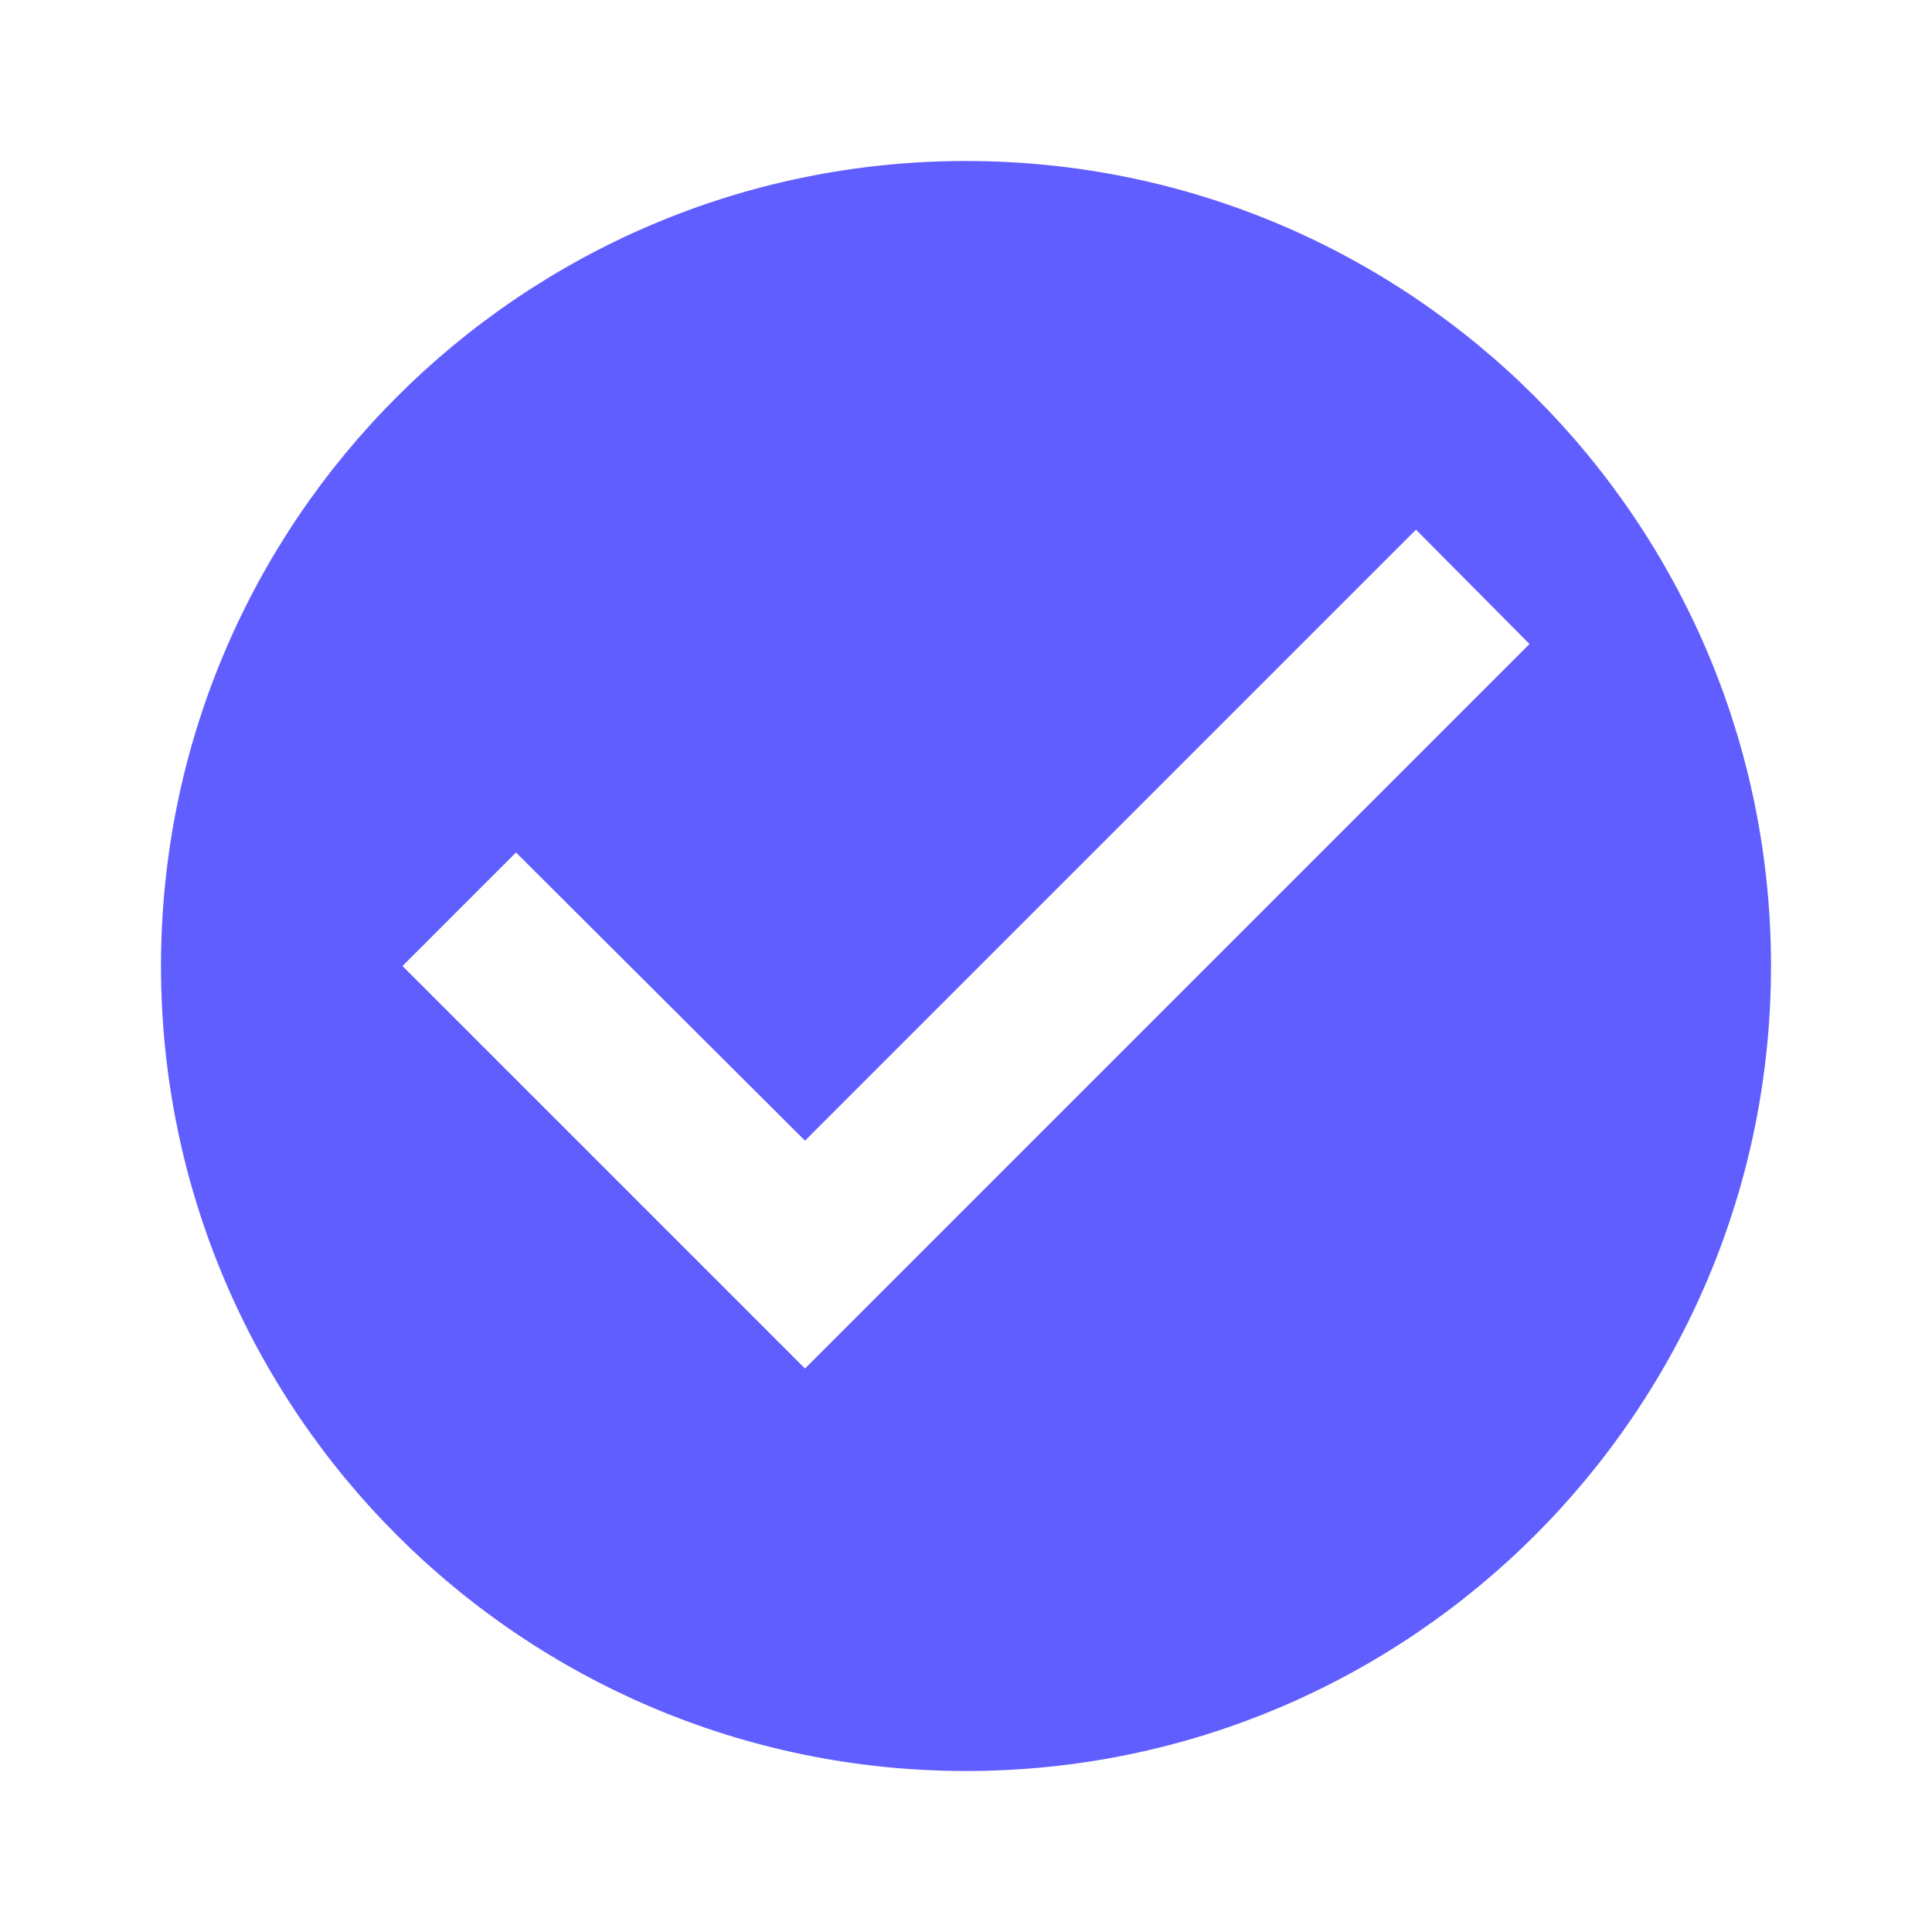
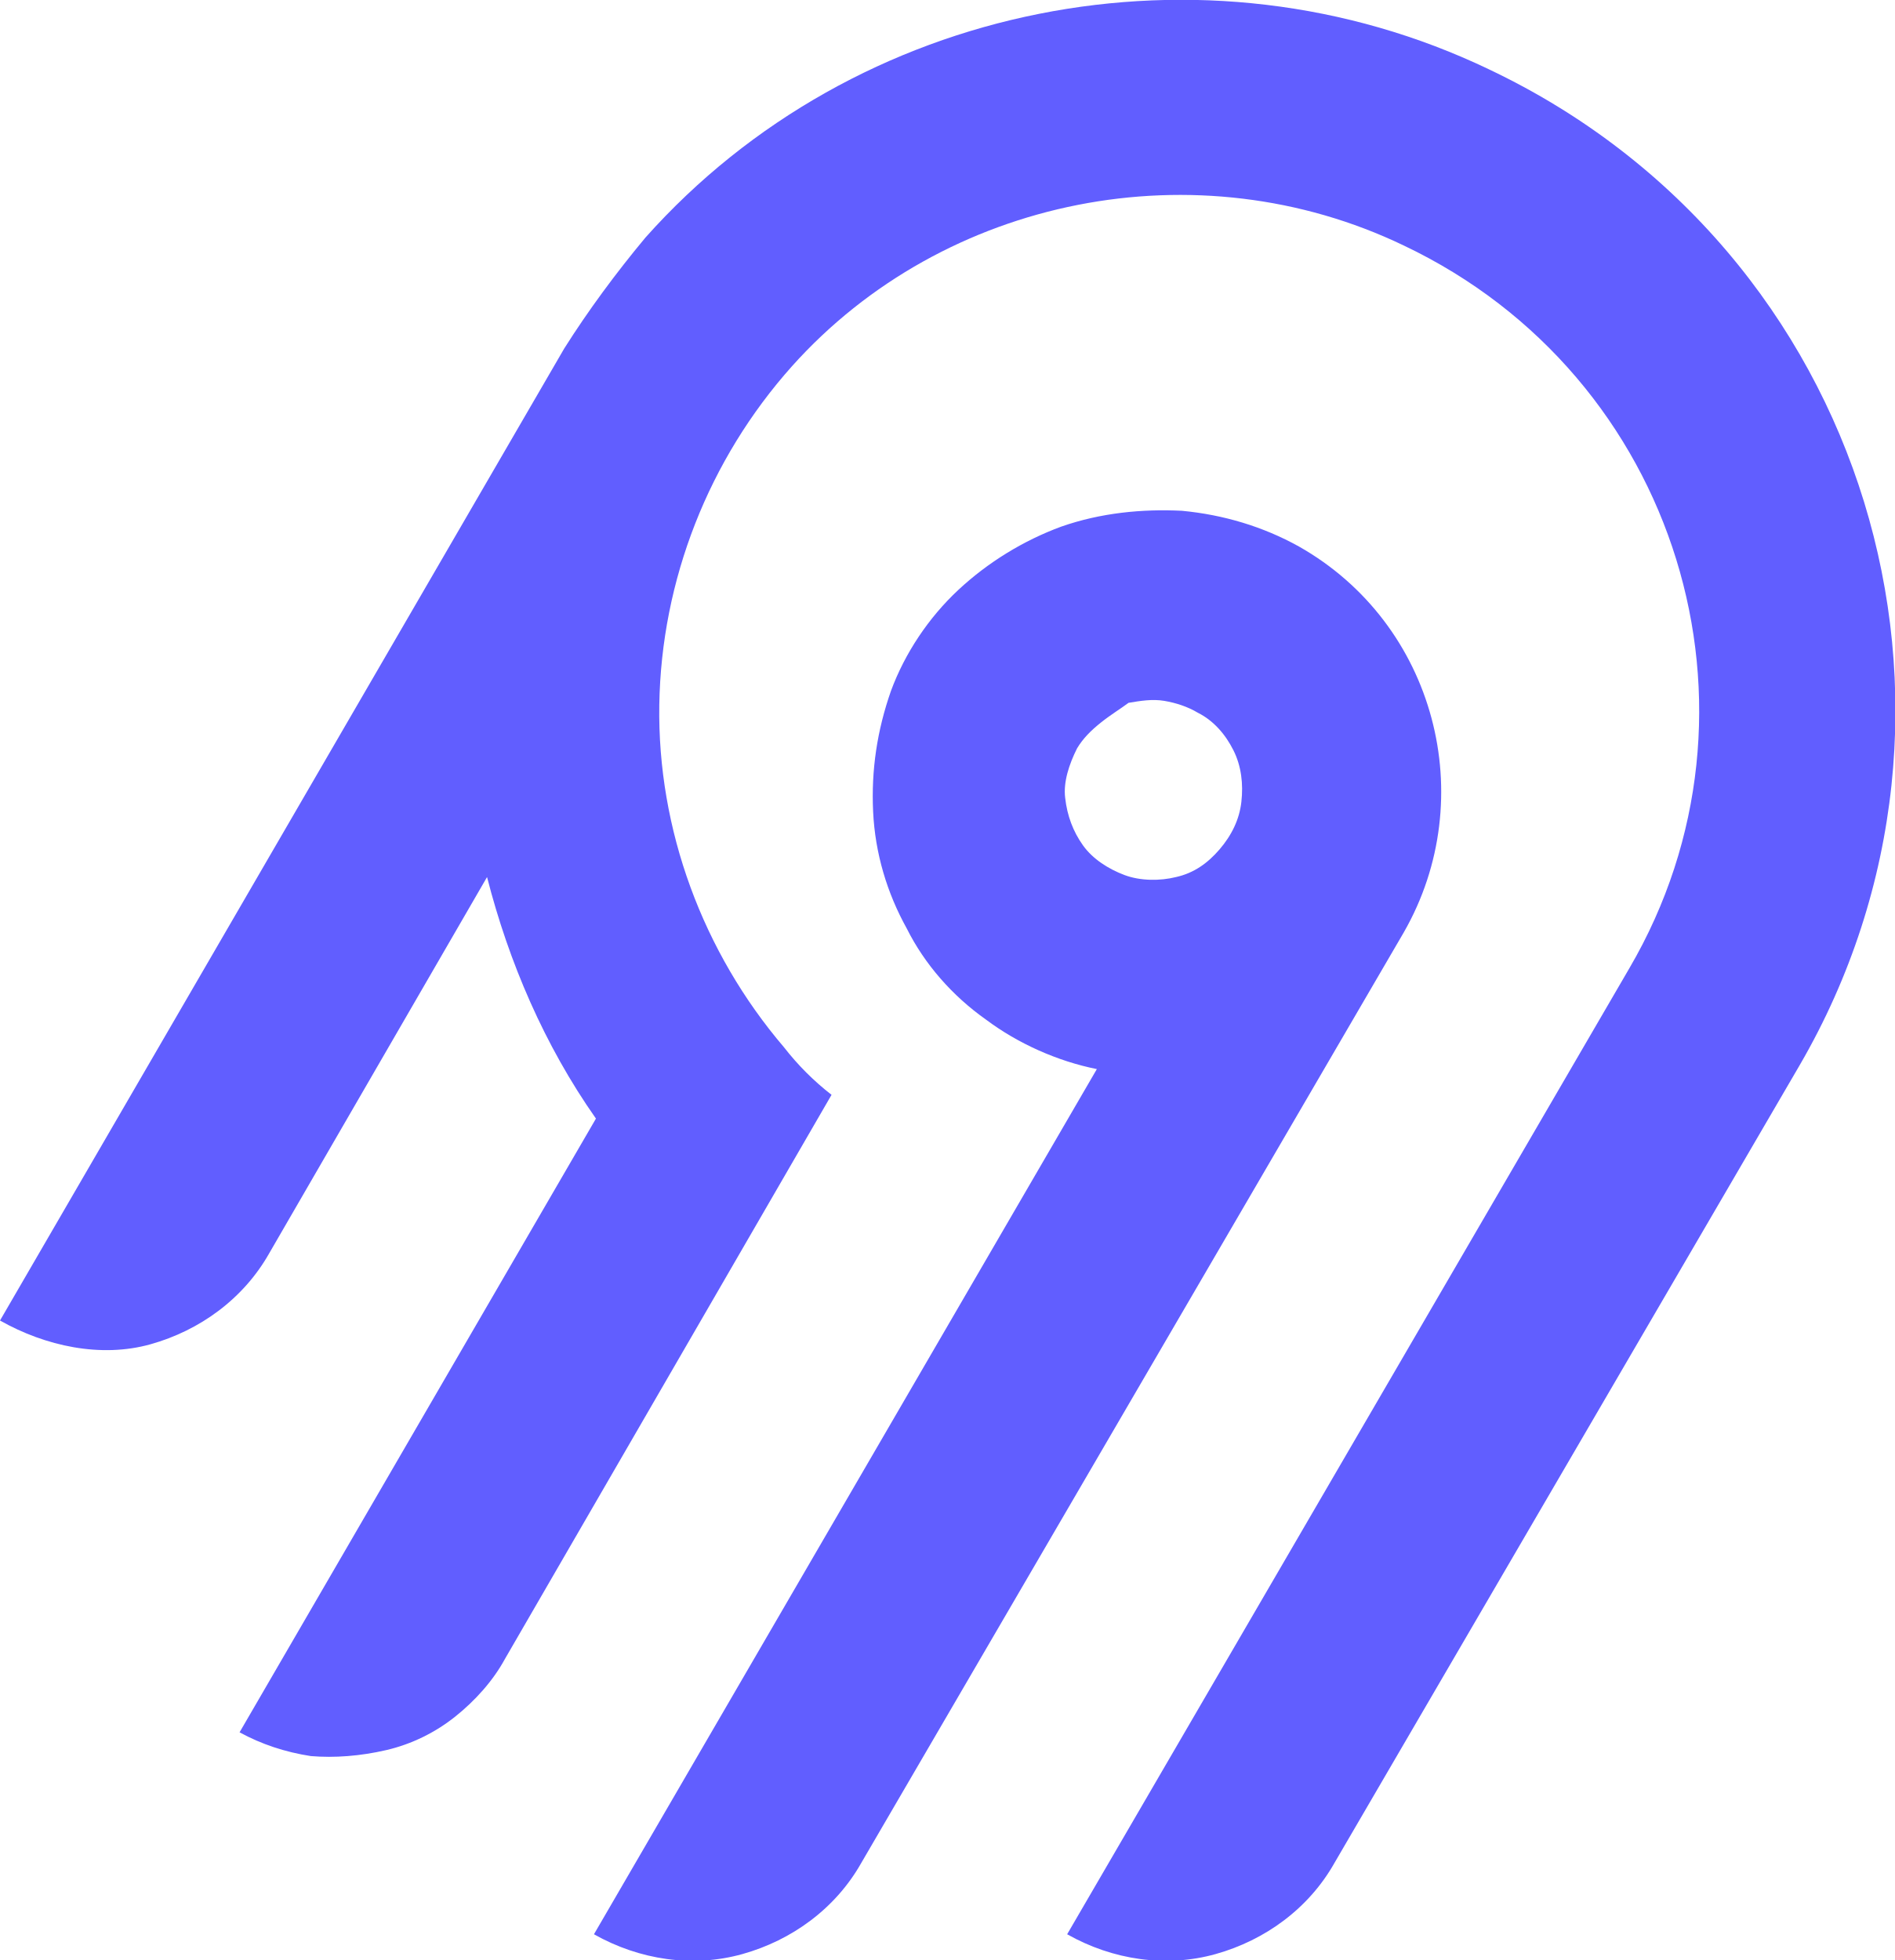
- <svg xmlns="http://www.w3.org/2000/svg" viewBox="0 0 24 24" fill="#615EFF">
-   <path d="M12 2C6.48 2 2 6.48 2 12s4.48 10 10 10 10-4.48 10-10S17.52 2 12 2zm-2 15l-5-5 1.41-1.41L10 14.17l7.59-7.59L19 8l-9 9z" />
+ <svg xmlns="http://www.w3.org/2000/svg" version="1.1" id="Layer_1" x="0px" y="0px" viewBox="0 0 95.7 99" style="enable-background:new 0 0 95.7 99;" xml:space="preserve">
+   <style type="text/css">
+   .st0{fill-rule:evenodd;clip-rule:evenodd;fill:#615EFF;}
+  </style>
+   <g>
+     <path class="st0" d="M32.6,12C43.2,0.1,60.8-3.4,75.2,3.5c19.2,9.1,26.1,32.4,15.7,50.3L67.4,94.1c-1.3,2.3-3.5,3.9-6,4.6   c-2.5,0.7-5.2,0.3-7.5-1l28.4-48.8c7.6-13,2.5-29.9-11.4-36.5c-10.4-5-23.2-2.5-30.9,6.1c-4.2,4.7-6.6,10.8-6.7,17.1   c-0.1,6.3,2.2,12.5,6.3,17.3c0.7,0.9,1.5,1.7,2.4,2.4L25.5,83.8c-0.6,1.1-1.5,2.1-2.5,2.9c-1,0.8-2.2,1.4-3.5,1.7   c-1.3,0.3-2.6,0.4-3.8,0.3c-1.3-0.2-2.5-0.6-3.6-1.2l18-31c-2.6-3.7-4.4-7.9-5.5-12.2l-11,19c-1.3,2.3-3.5,3.9-6,4.6S2.3,68,0,66.7   l28.5-49.1C29.7,15.7,31.1,13.8,32.6,12z M65.6,27.6c6.9,3.9,9.2,12.7,5.3,19.5L43.5,94.1c-1.3,2.3-3.5,3.9-6,4.6   c-2.5,0.7-5.2,0.3-7.5-1L55.4,54c-2-0.4-4-1.3-5.6-2.5c-1.7-1.2-3.1-2.8-4-4.6c-1-1.8-1.6-3.8-1.7-5.9c-0.1-2.1,0.2-4.1,0.9-6.1   c0.7-1.9,1.9-3.7,3.4-5.1c1.5-1.4,3.3-2.5,5.2-3.2c2-0.7,4.1-0.9,6.1-0.8C61.8,26,63.8,26.6,65.6,27.6z M55.6,36.5   c-0.5,0.4-0.9,0.8-1.2,1.3h0c-0.4,0.8-0.7,1.7-0.6,2.5c0.1,0.9,0.4,1.7,0.9,2.4c0.5,0.7,1.3,1.2,2.1,1.5c0.8,0.3,1.8,0.3,2.6,0.1   c0.9-0.2,1.6-0.7,2.2-1.4c0.6-0.7,1-1.5,1.1-2.4c0.1-0.9,0-1.8-0.4-2.6c-0.4-0.8-1-1.5-1.8-1.9c-0.5-0.3-1.1-0.5-1.7-0.6   s-1.2,0-1.8,0.1C56.6,35.8,56.1,36.1,55.6,36.5z">
+   </path>
+   </g>
</svg>
